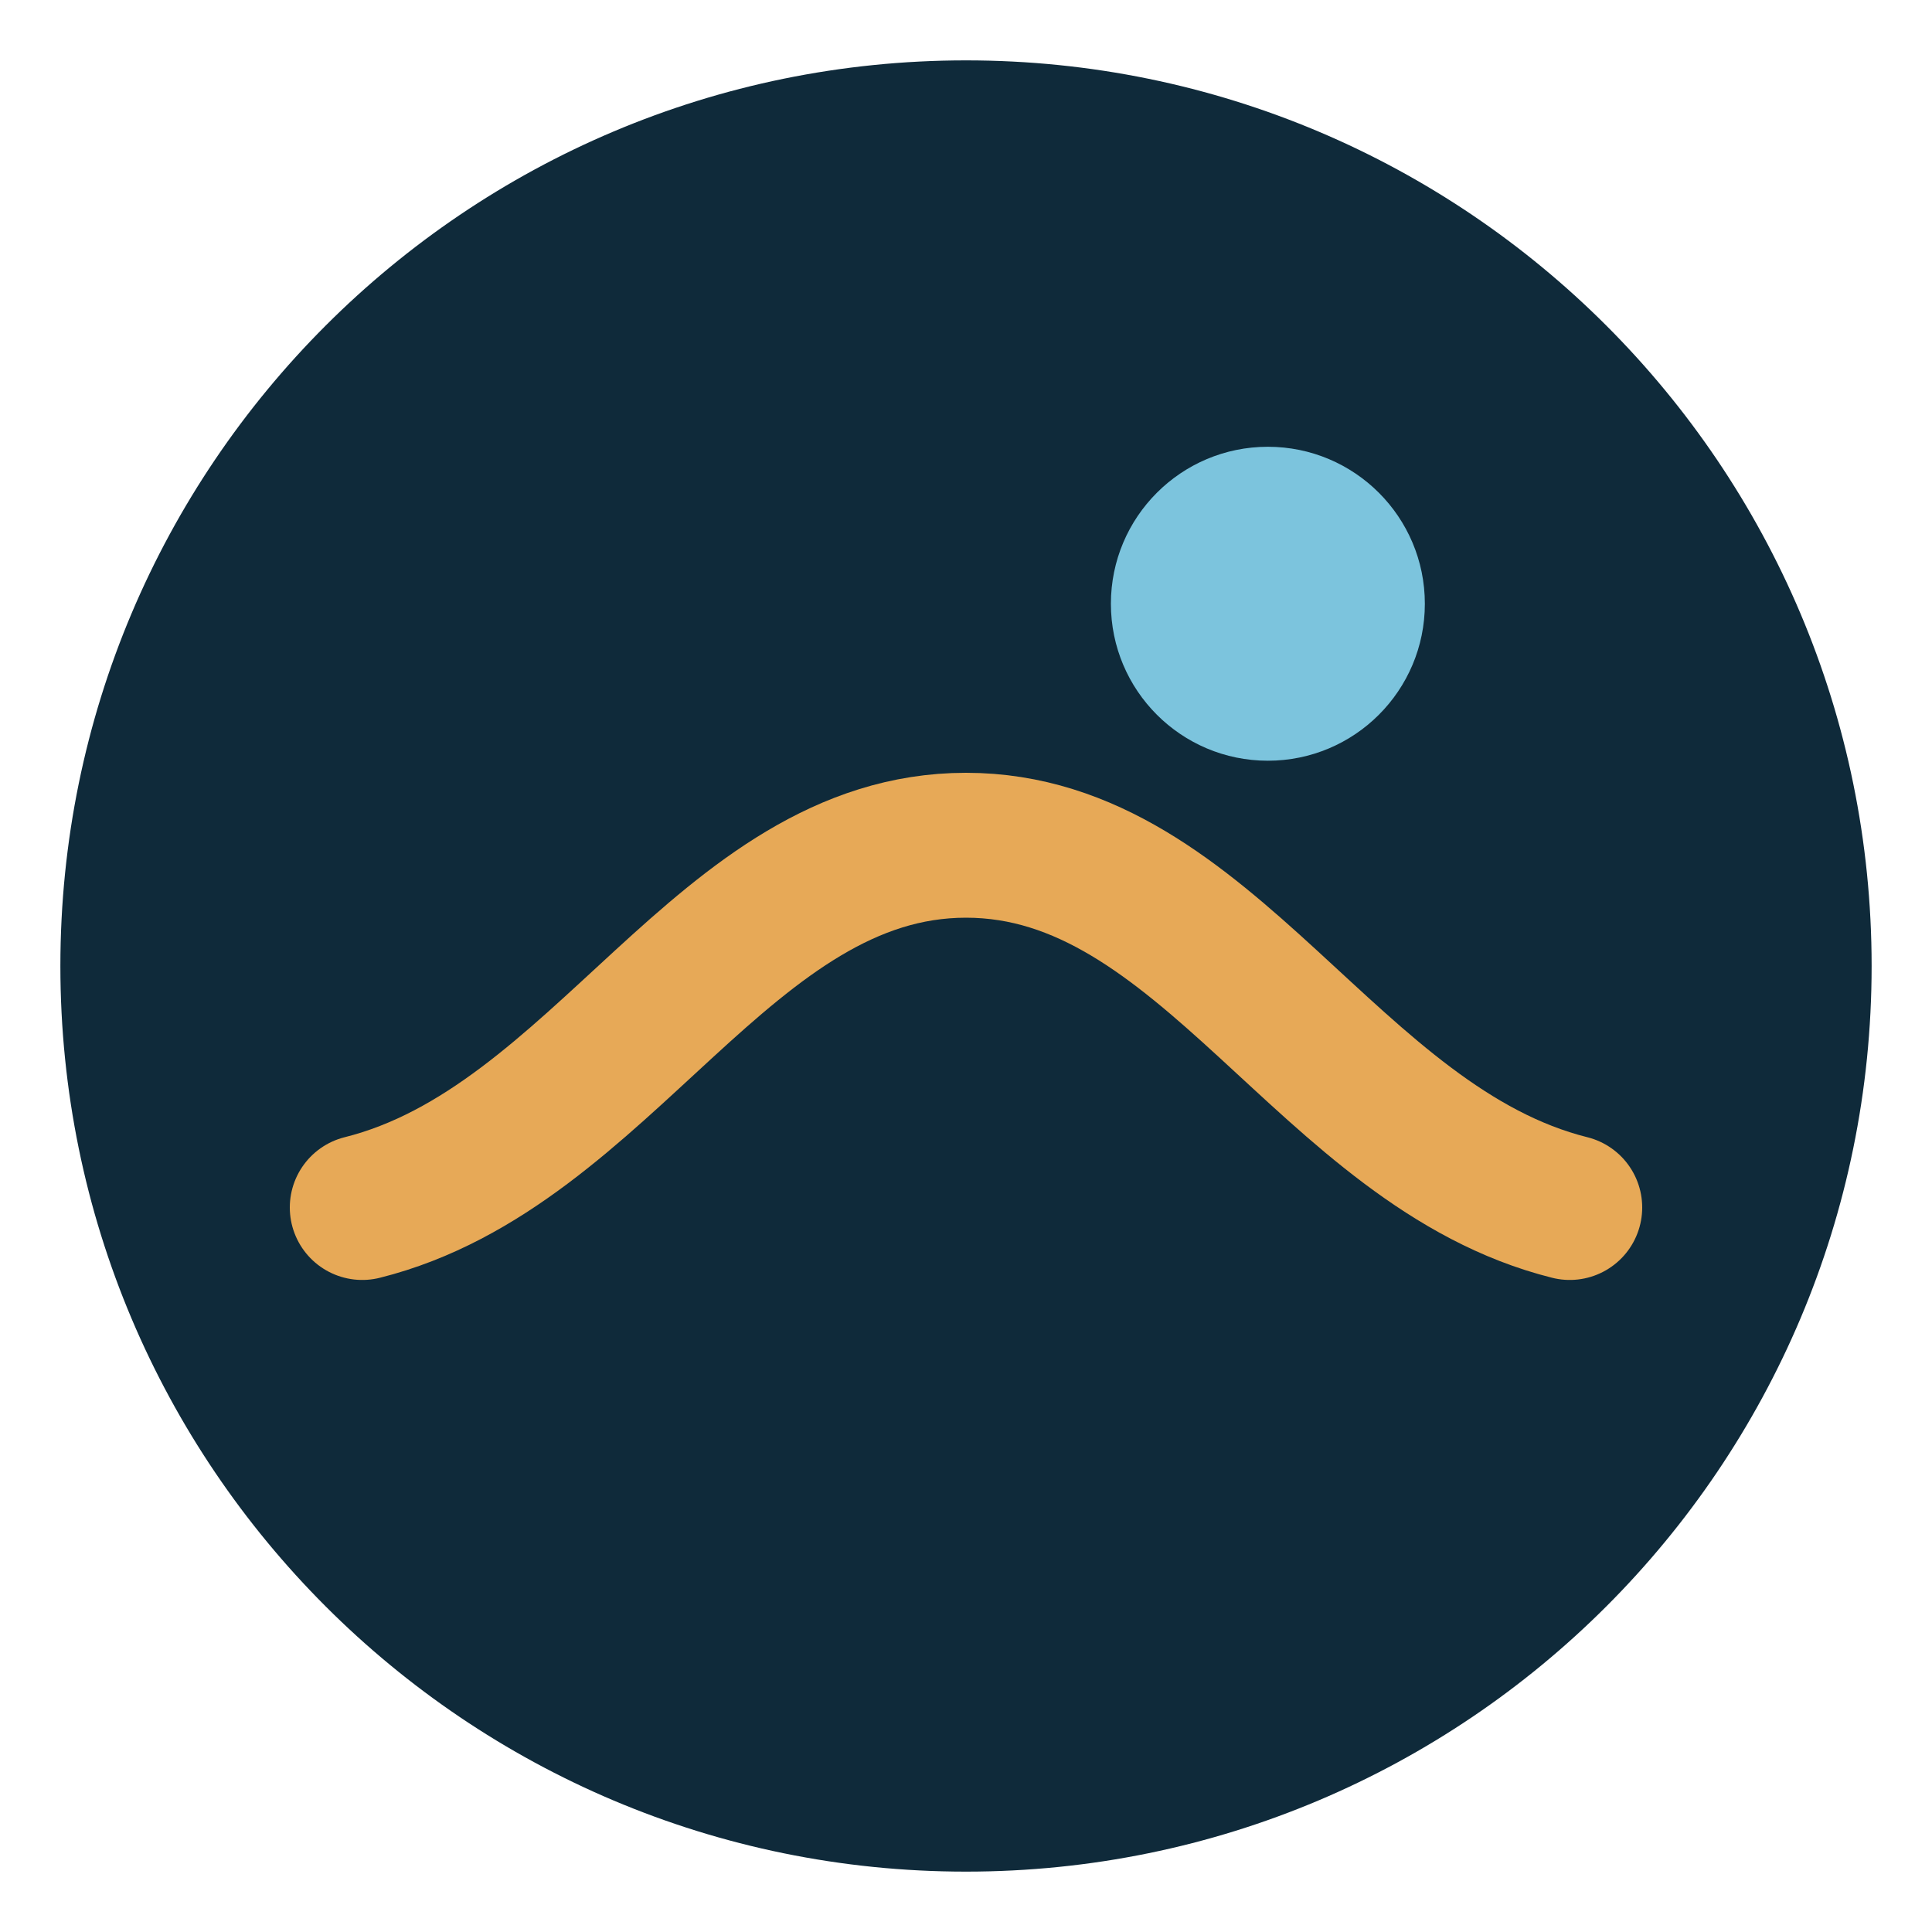
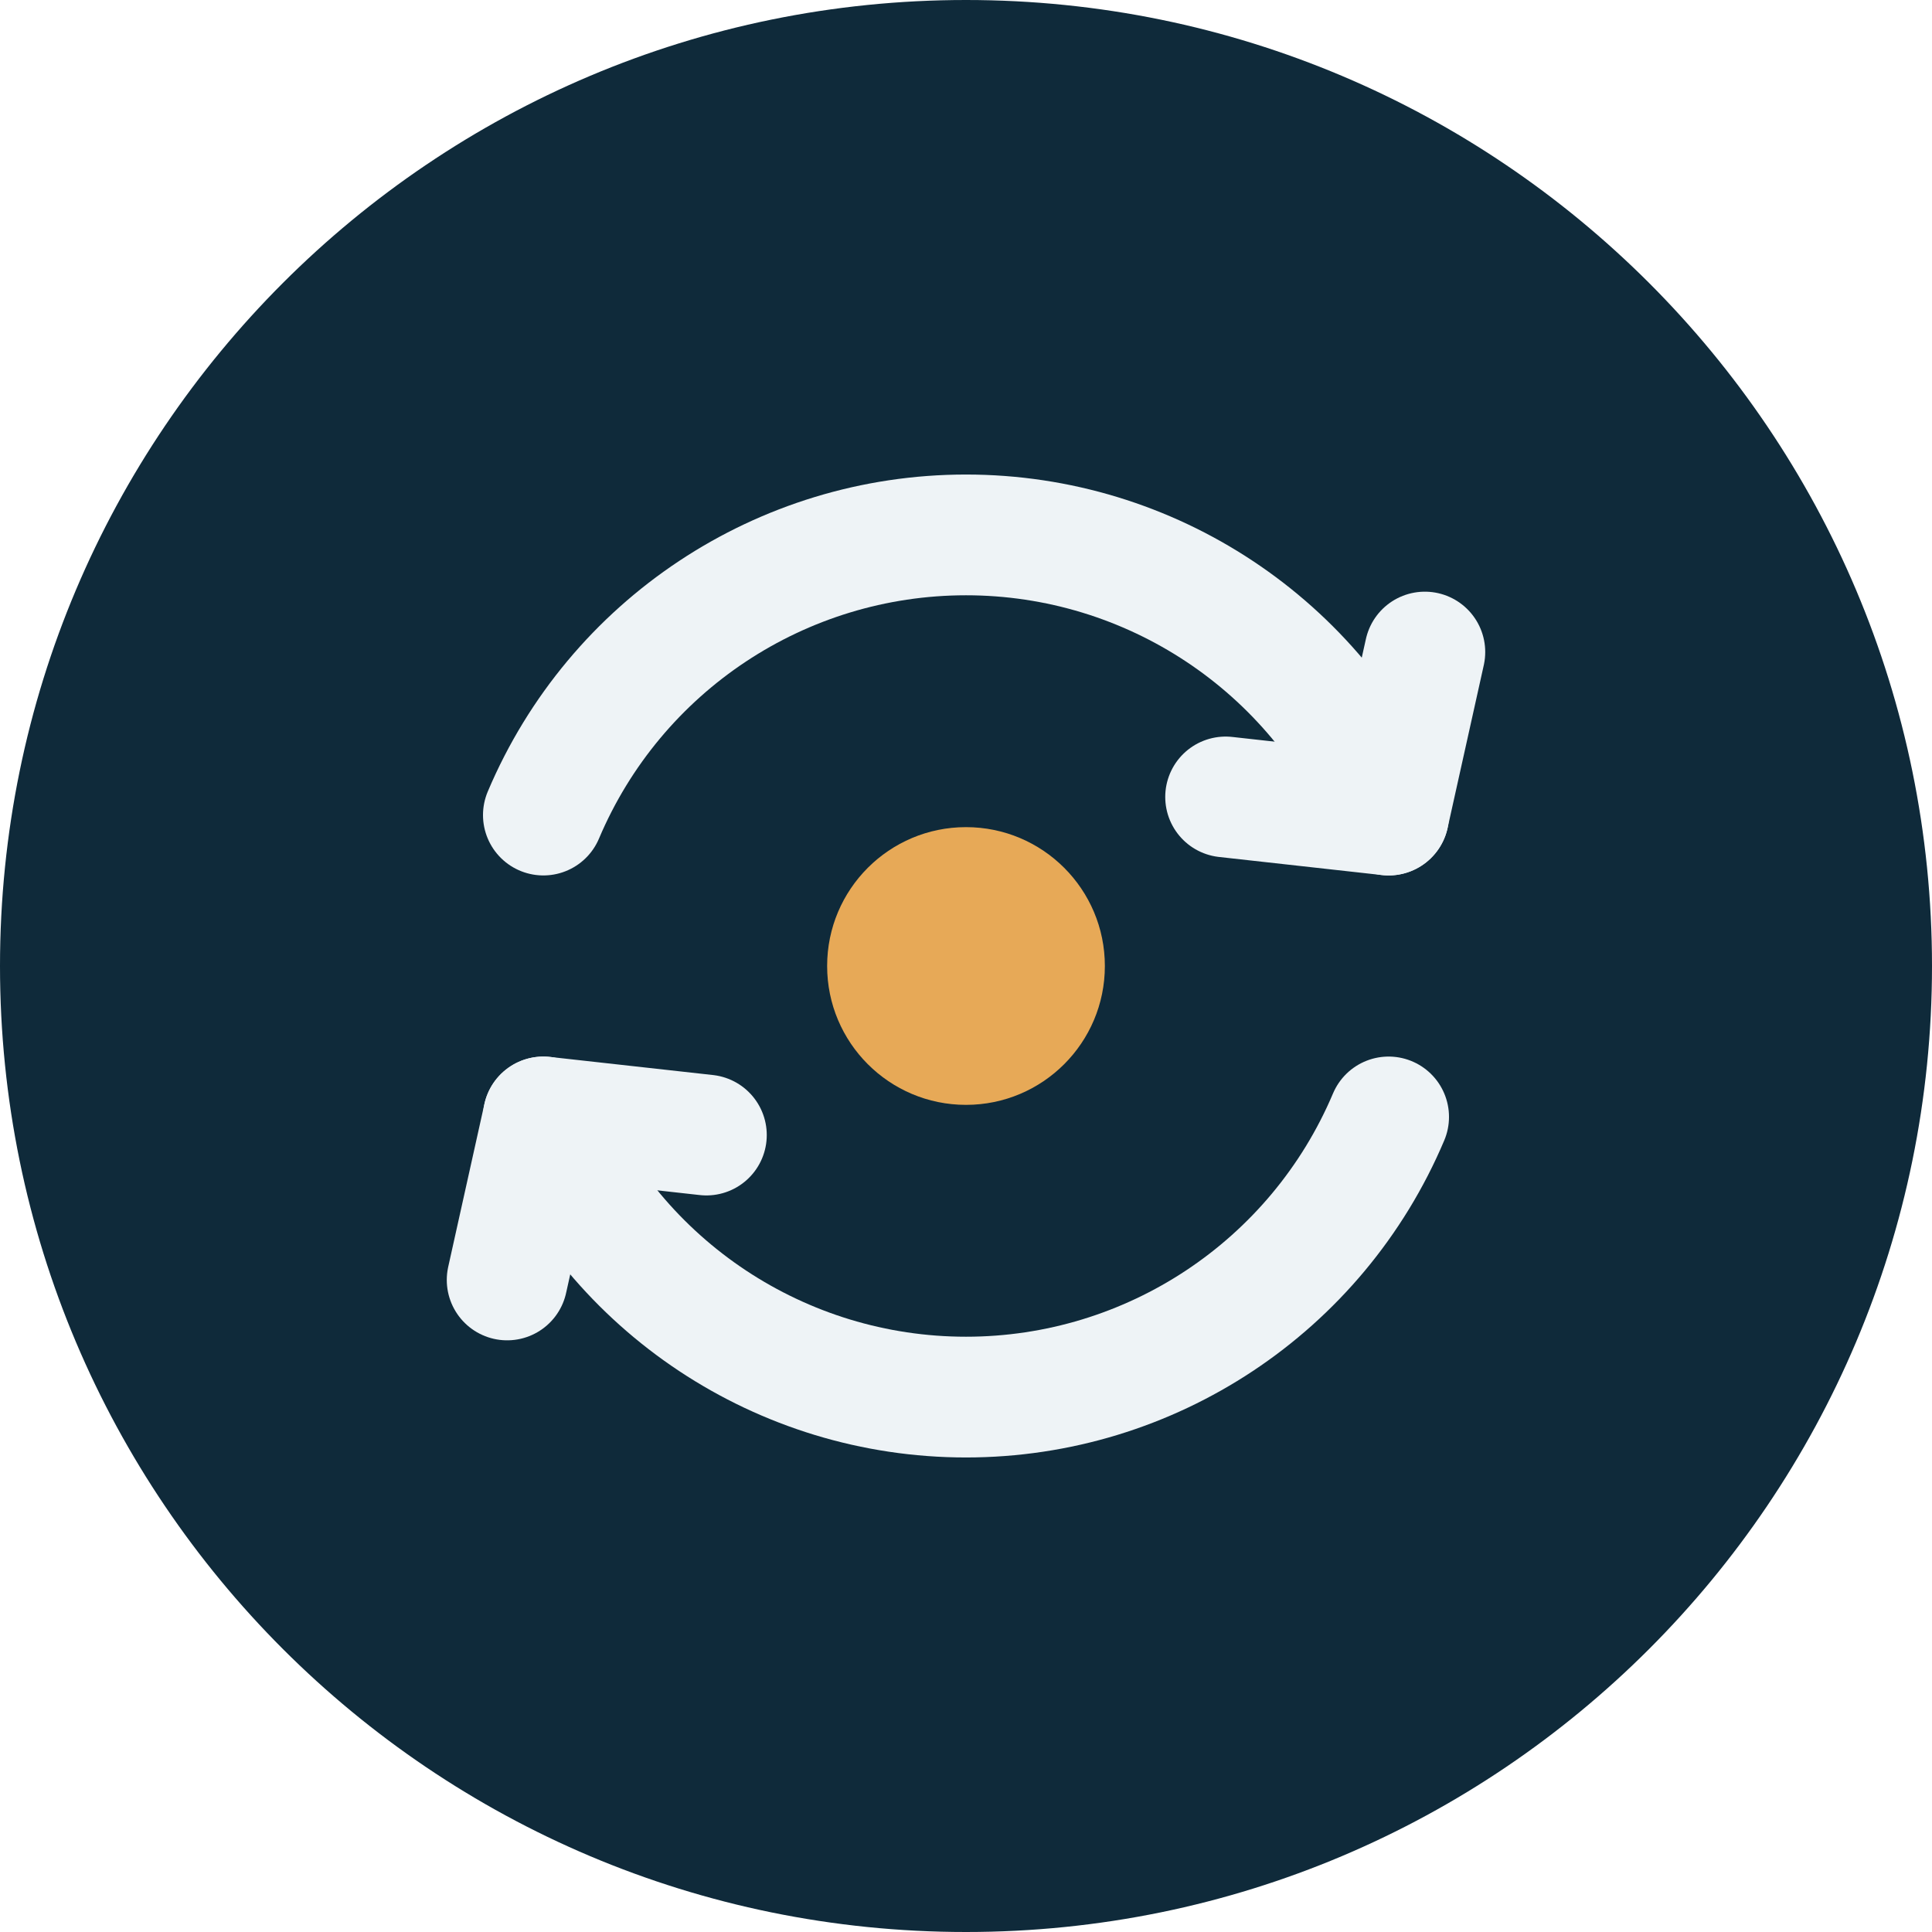
<svg xmlns="http://www.w3.org/2000/svg" viewBox="0 0 32 32">
-   <circle cx="16" cy="16" r="15" fill="#0f2a3a" />
-   <path d="M6 20c4-1 6-6 10-6s6 5 10 6" fill="none" stroke="#e7a957" stroke-width="2.4" stroke-linecap="round" />
-   <circle cx="21" cy="10" r="2.6" fill="#7cc4dd" />
+   <circle cx="16" cy="16" r="16" fill="#0f2a3a" />
+   <g fill="none" stroke="#eef3f6" stroke-width="2" stroke-linecap="round" stroke-linejoin="round">
+     <path d="M9 13.5A7.6 7.6 0 0 1 23 13.5" />
+     <path d="M20.3 13.2L23 13.5L23.6 10.8" />
+     <path d="M23 18.5A7.6 7.6 0 0 1 9 18.5" />
+     <path d="M11.7 18.8L9 18.5L8.4 21.2" />
+   </g>
+   <circle cx="16" cy="16" r="2.3" fill="#e7a957" />
</svg>
